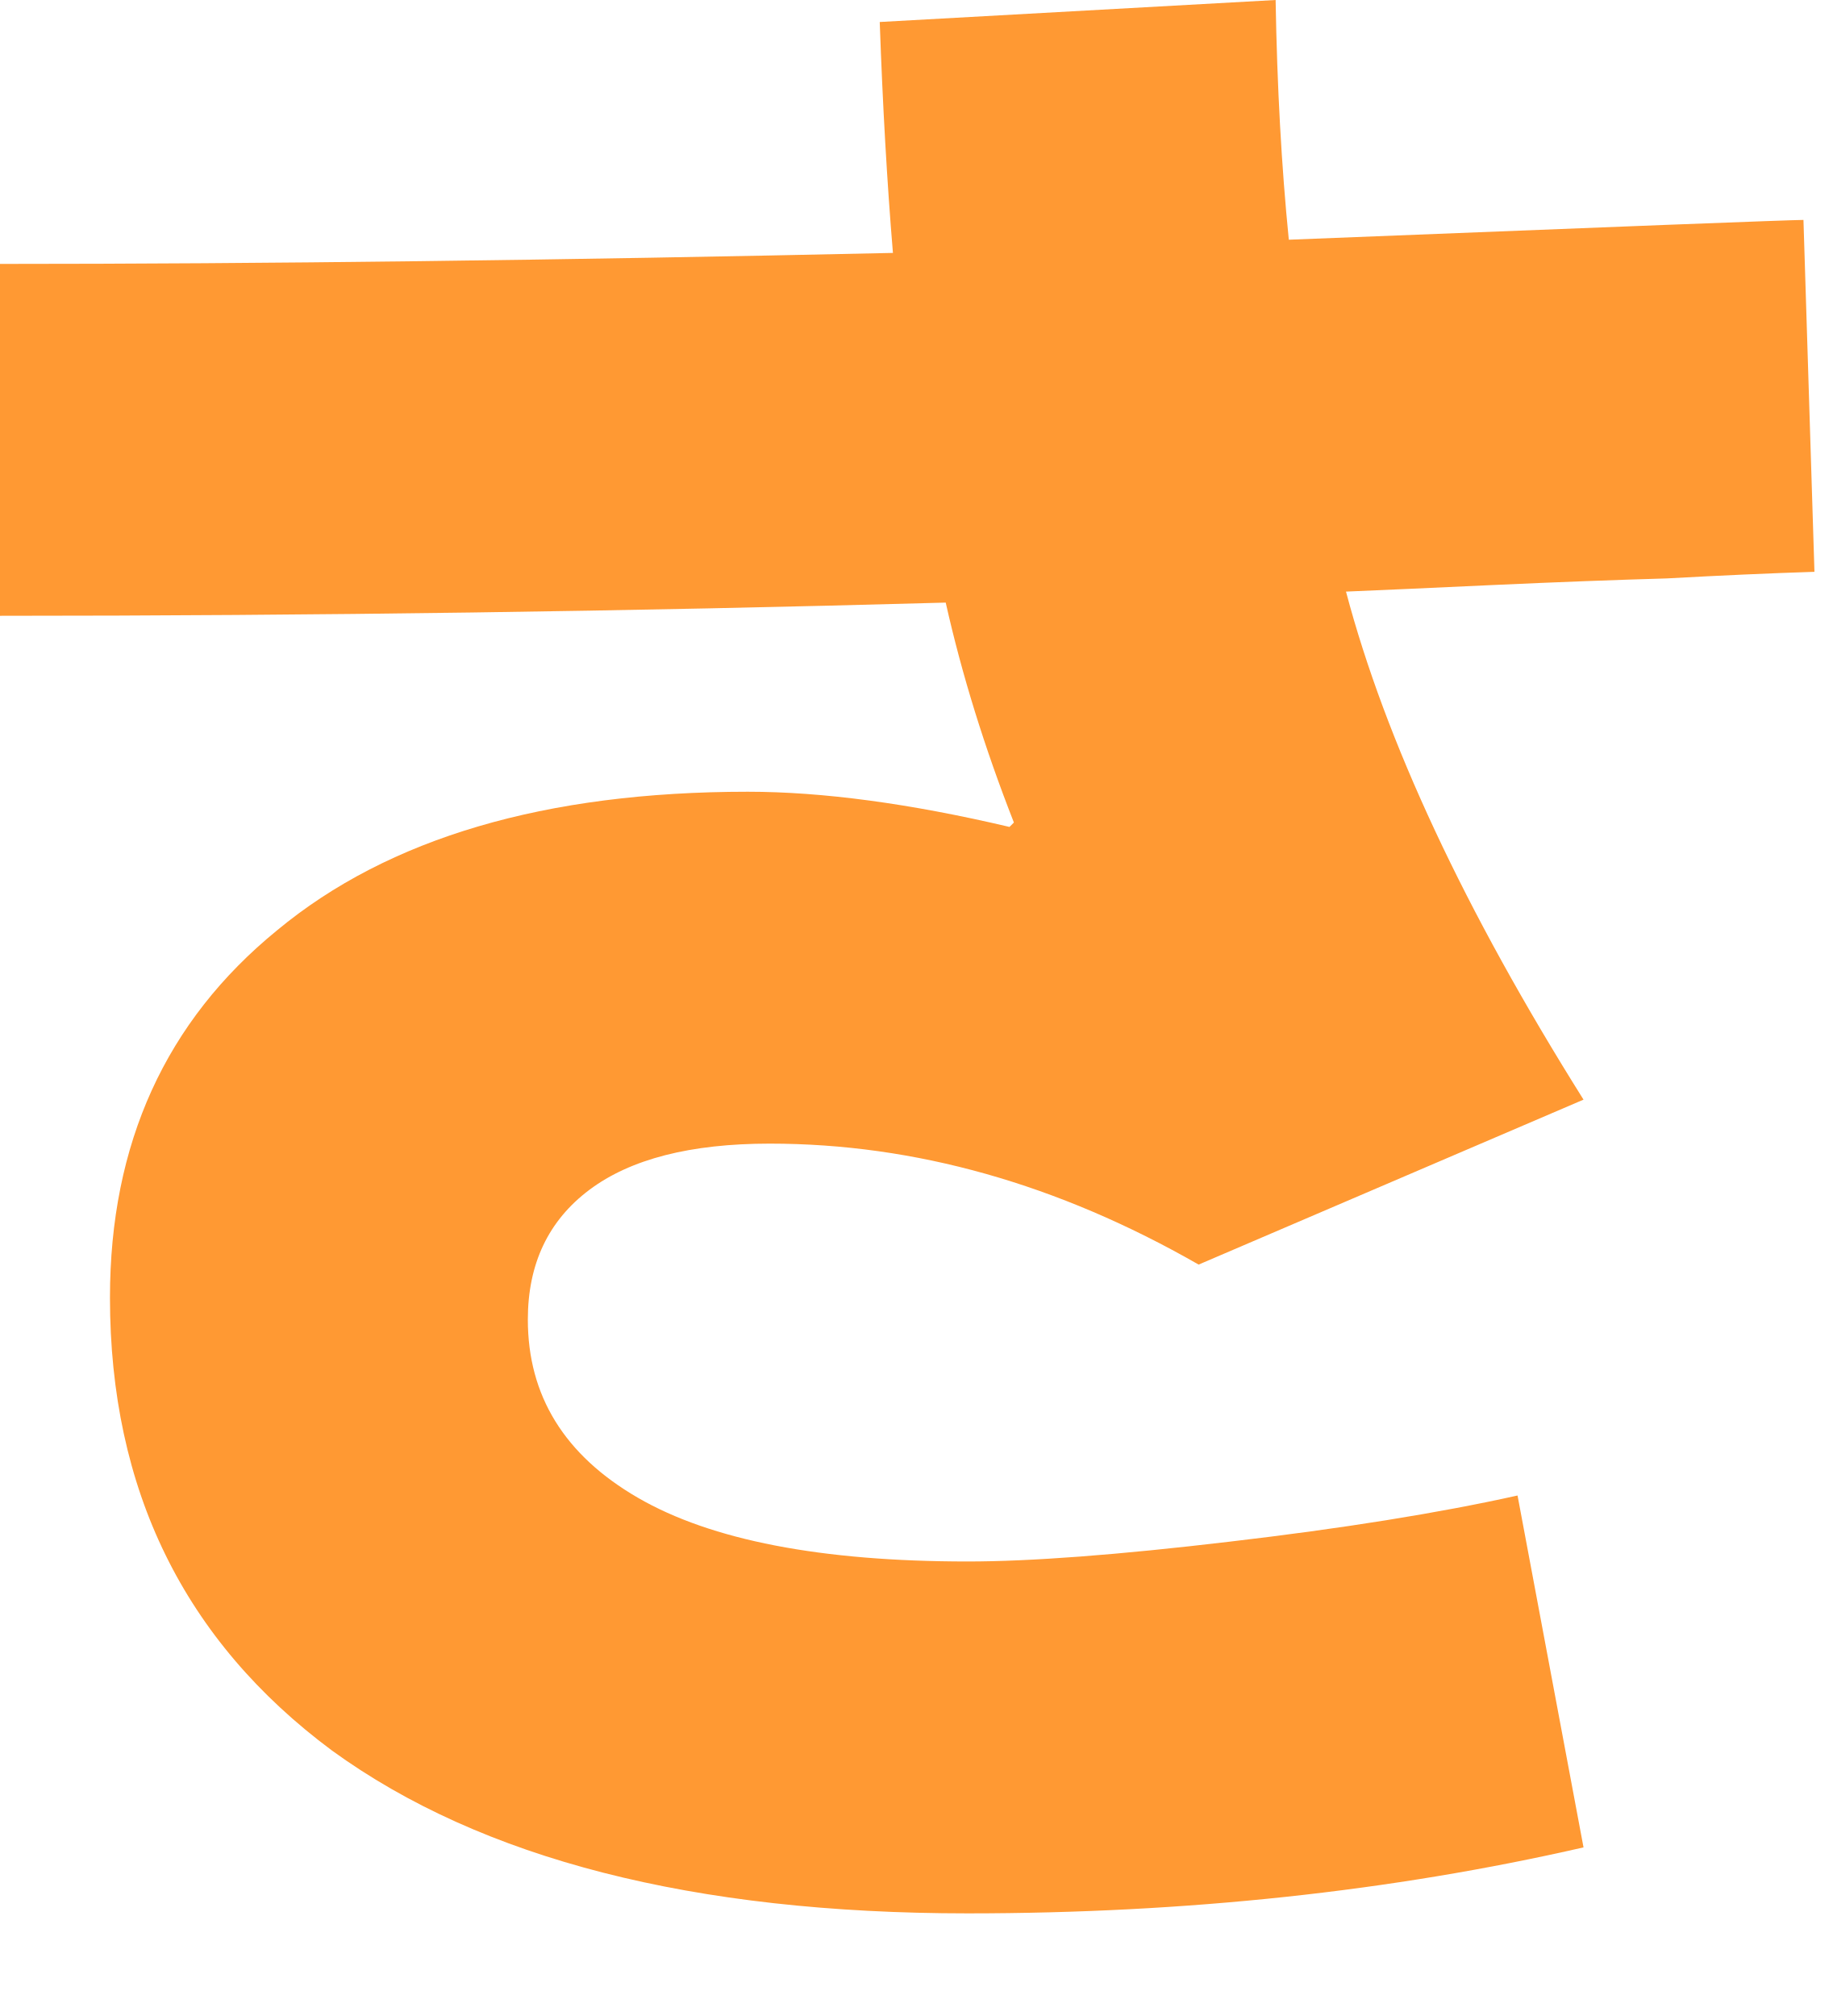
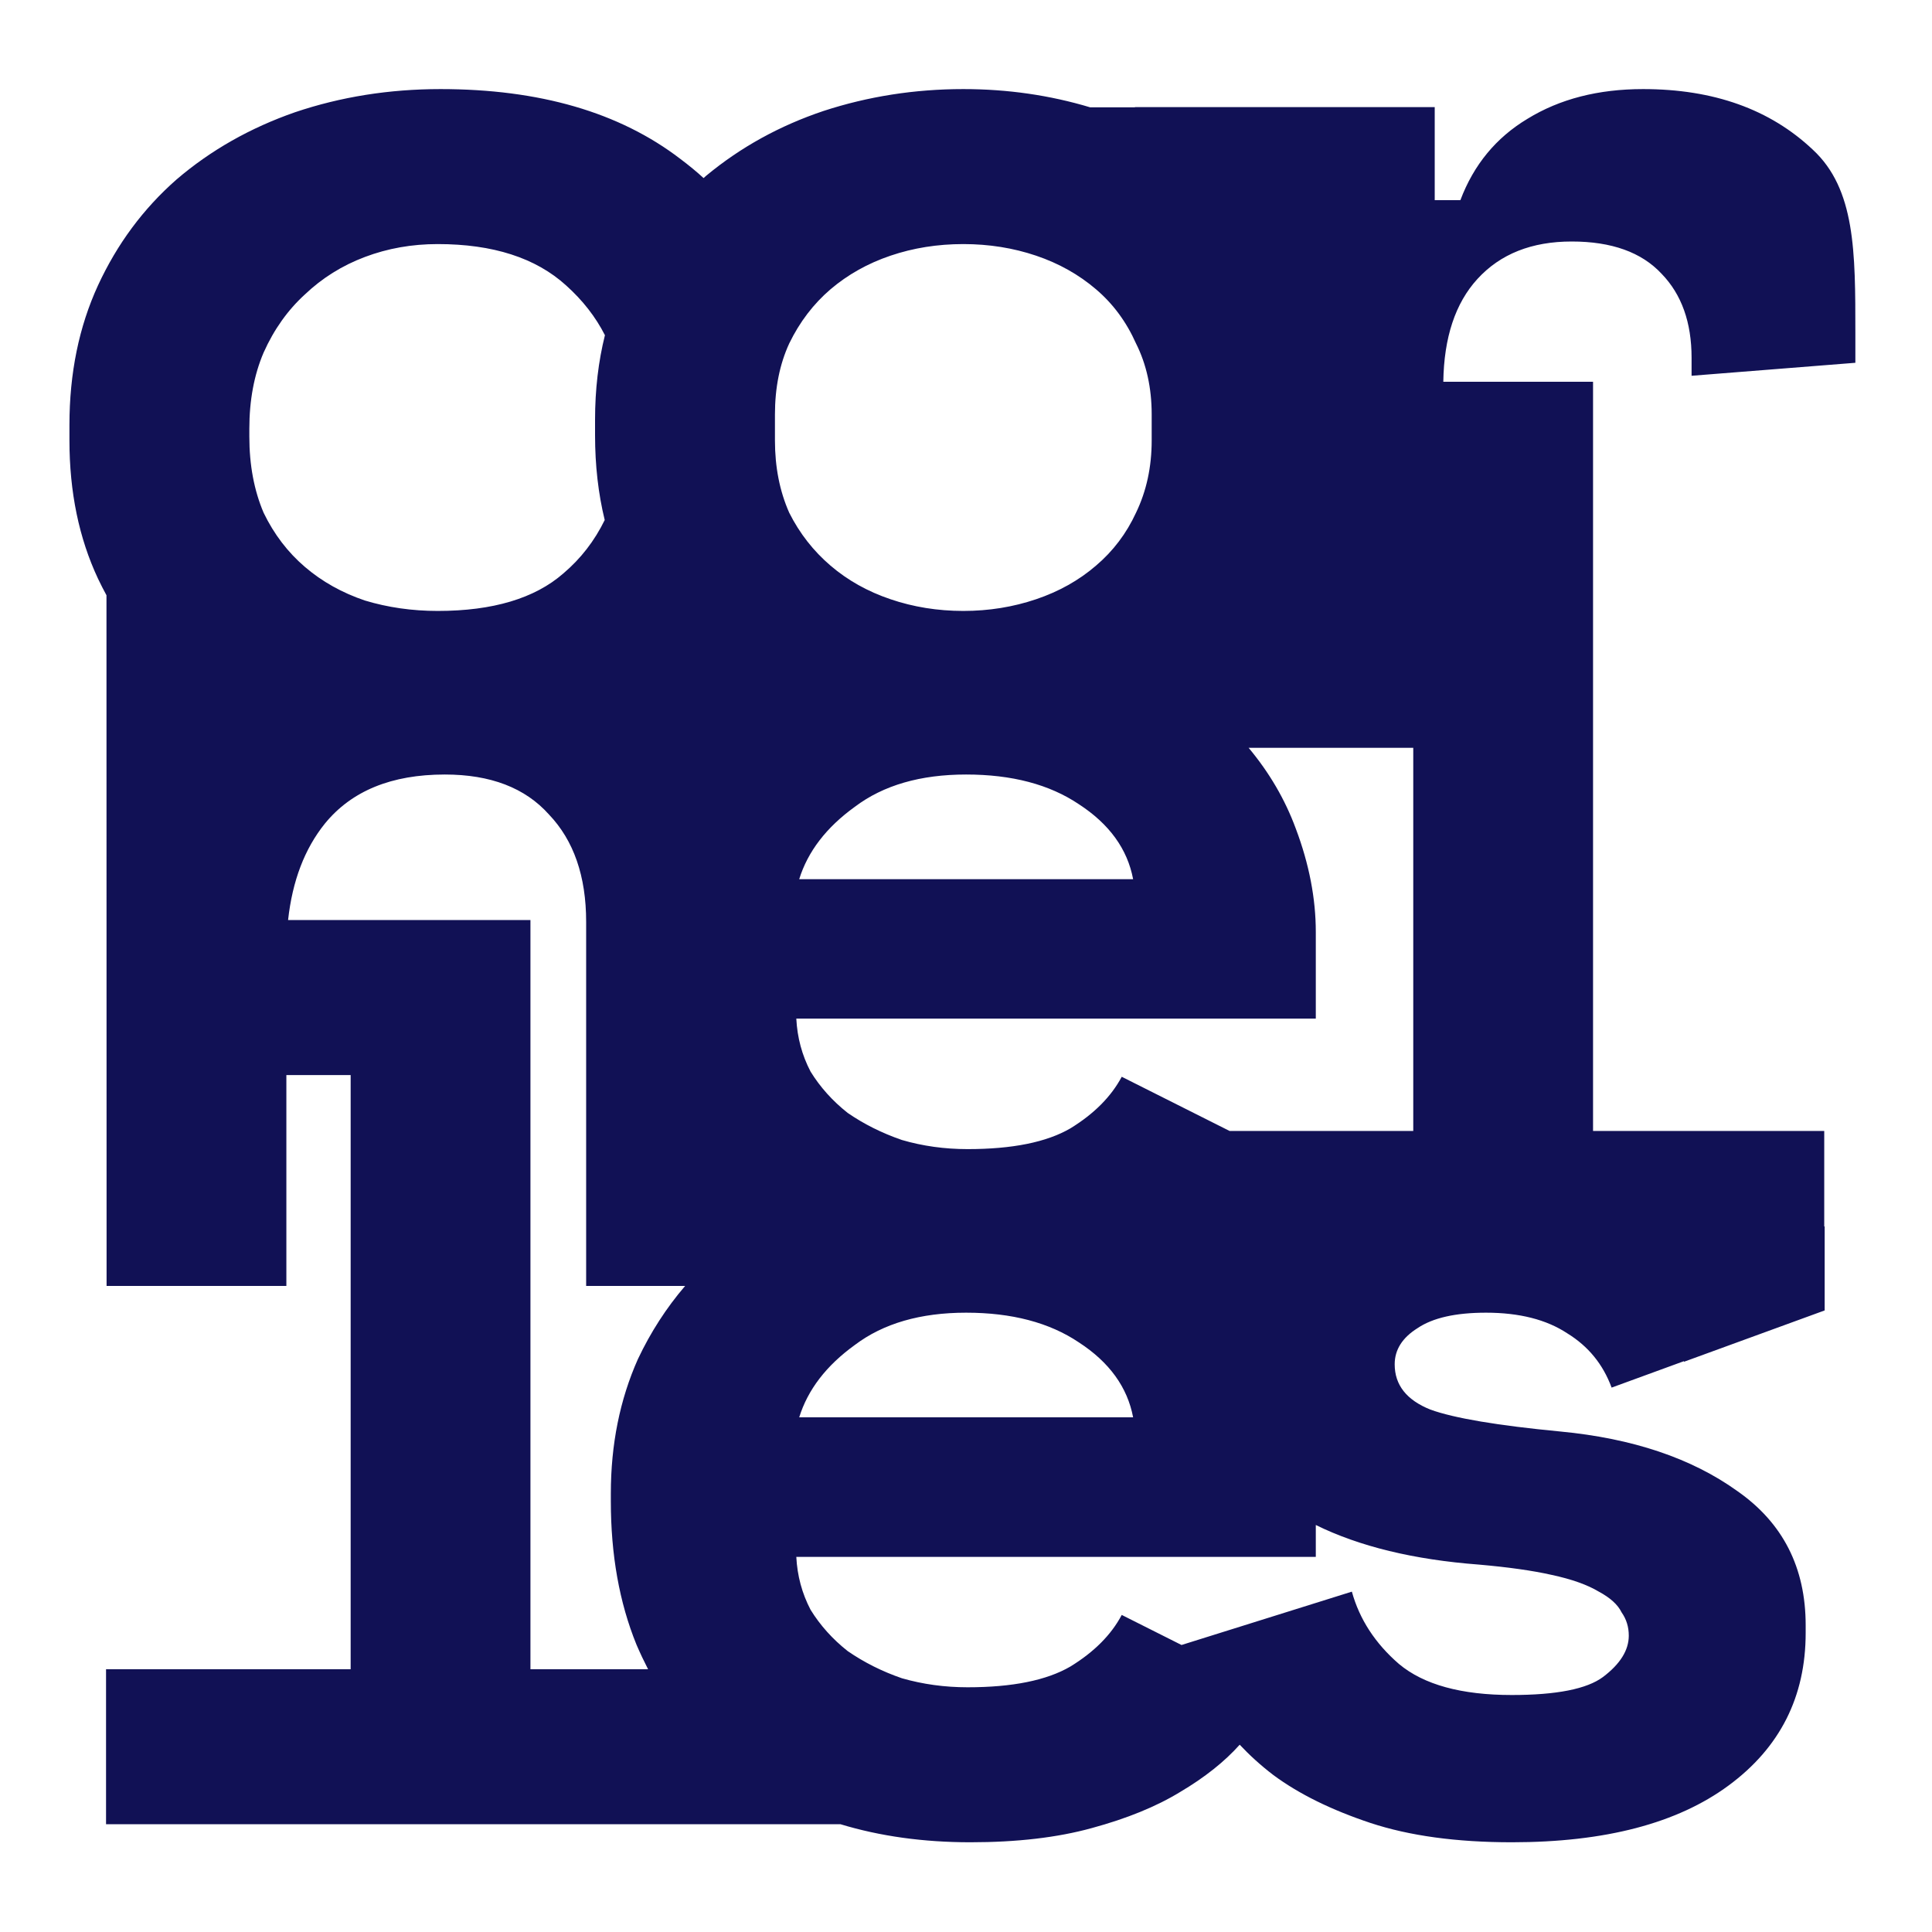
- <svg xmlns="http://www.w3.org/2000/svg" width="10" height="11" viewBox="0 0 10 11" fill="none">
-   <path d="M0 3.36V1.44C1.432 1.44 3.056 1.42 4.872 1.38C4.84 0.996 4.816 0.576 4.8 0.12L6.96 0C6.968 0.472 6.992 0.908 7.032 1.308C8.84 1.236 9.776 1.2 9.84 1.2L9.9 3.12C9.652 3.128 9.384 3.14 9.096 3.156C8.816 3.164 8.5 3.176 8.148 3.192C7.804 3.208 7.536 3.22 7.344 3.228C7.56 4.044 7.992 4.968 8.64 6L6.54 6.9C5.772 6.46 4.992 6.24 4.2 6.24C3.768 6.24 3.44 6.324 3.216 6.492C2.992 6.66 2.88 6.896 2.88 7.2C2.88 7.616 3.08 7.94 3.48 8.172C3.88 8.404 4.48 8.52 5.28 8.52C5.624 8.52 6.1 8.484 6.708 8.412C7.324 8.34 7.848 8.256 8.28 8.16L8.64 10.08C7.592 10.32 6.472 10.44 5.28 10.44C3.784 10.44 2.628 10.144 1.812 9.552C1.004 8.952 0.6 8.128 0.6 7.08C0.6 6.24 0.904 5.572 1.512 5.076C2.12 4.572 2.976 4.32 4.08 4.32C4.488 4.32 4.964 4.384 5.508 4.512L5.532 4.488C5.372 4.08 5.248 3.68 5.16 3.288C3.432 3.336 1.712 3.36 0 3.36Z" fill="#FF9933" />
+ <svg xmlns="http://www.w3.org/2000/svg" width="18" height="18" viewBox="0 0 18 18" fill="none">
+   <path fill-rule="evenodd" clip-rule="evenodd" d="M0.913 5.391C0.938 5.444 0.965 5.496 0.992 5.546L0.993 11.981H2.668V10.016H3.267V15.552L0.988 15.552V16.996H7.831C8.2 17.108 8.604 17.164 9.041 17.164C9.476 17.164 9.852 17.12 10.171 17.032C10.499 16.943 10.774 16.831 10.996 16.695C11.224 16.56 11.409 16.413 11.55 16.255C11.642 16.353 11.746 16.448 11.864 16.538C12.103 16.715 12.405 16.863 12.768 16.984C13.132 17.104 13.57 17.164 14.085 17.164C14.953 17.164 15.627 16.988 16.105 16.635C16.584 16.282 16.823 15.808 16.823 15.214V15.142C16.823 14.605 16.611 14.188 16.185 13.891C15.76 13.586 15.21 13.401 14.537 13.337C13.952 13.281 13.548 13.213 13.327 13.133C13.105 13.044 12.994 12.904 12.994 12.711C12.994 12.575 13.065 12.463 13.207 12.374C13.349 12.278 13.562 12.23 13.845 12.23C14.155 12.23 14.408 12.294 14.603 12.423C14.798 12.543 14.935 12.711 15.015 12.928L15.688 12.682L15.69 12.687L17 12.209V11.426L16.996 11.427V10.537H14.842V3.557H13.447C13.453 3.144 13.559 2.824 13.765 2.599C13.978 2.366 14.271 2.25 14.643 2.25C15.015 2.25 15.294 2.35 15.481 2.551C15.667 2.743 15.76 3.004 15.76 3.333V3.501L17.286 3.38V3.099C17.286 2.345 17.286 1.762 16.89 1.395C16.491 1.018 15.964 0.83 15.308 0.83C14.891 0.83 14.532 0.922 14.231 1.107C13.938 1.283 13.73 1.536 13.606 1.865H13.367V0.998H10.574V1H10.157C9.781 0.887 9.387 0.83 8.975 0.83C8.523 0.83 8.088 0.898 7.672 1.034C7.264 1.171 6.901 1.371 6.581 1.636L6.555 1.659C6.491 1.6 6.419 1.541 6.338 1.48C5.771 1.046 5.026 0.83 4.104 0.83C3.626 0.83 3.174 0.902 2.748 1.046C2.332 1.191 1.964 1.399 1.645 1.672C1.334 1.945 1.091 2.274 0.913 2.659C0.736 3.044 0.647 3.477 0.647 3.959V4.103C0.647 4.584 0.736 5.014 0.913 5.391ZM5.274 2.659C5.43 2.799 5.55 2.954 5.636 3.123C5.575 3.367 5.544 3.63 5.544 3.91V4.055C5.544 4.336 5.574 4.599 5.634 4.845C5.539 5.039 5.411 5.205 5.248 5.343C4.982 5.575 4.592 5.692 4.078 5.692C3.838 5.692 3.612 5.659 3.4 5.595C3.187 5.523 3.001 5.419 2.841 5.282C2.682 5.146 2.553 4.978 2.456 4.777C2.367 4.568 2.323 4.332 2.323 4.067V3.995C2.323 3.73 2.367 3.493 2.456 3.285C2.553 3.068 2.682 2.888 2.841 2.743C3.001 2.591 3.187 2.474 3.4 2.394C3.612 2.314 3.838 2.274 4.078 2.274C4.592 2.274 4.991 2.402 5.274 2.659ZM11.633 6.967H13.167V10.537H11.456L10.451 10.032C10.353 10.216 10.194 10.377 9.972 10.513C9.75 10.642 9.431 10.706 9.015 10.706C8.802 10.706 8.598 10.678 8.403 10.621C8.217 10.557 8.049 10.473 7.898 10.369C7.756 10.257 7.641 10.128 7.552 9.984C7.472 9.831 7.428 9.667 7.419 9.49H12.259V8.684C12.259 8.371 12.197 8.05 12.073 7.721C11.973 7.449 11.826 7.198 11.633 6.967ZM2.684 8.572H4.942V15.552H6.038C6 15.478 5.964 15.402 5.93 15.323C5.77 14.93 5.691 14.485 5.691 13.987V13.915C5.691 13.458 5.775 13.04 5.943 12.663C6.062 12.411 6.209 12.184 6.383 11.981H5.461V8.588C5.461 8.163 5.345 7.83 5.115 7.589C4.893 7.34 4.57 7.216 4.144 7.216C3.648 7.216 3.276 7.368 3.027 7.673C2.838 7.908 2.724 8.207 2.684 8.572ZM7.552 14.998C7.472 14.845 7.428 14.681 7.419 14.505H12.259V14.208C12.665 14.408 13.172 14.531 13.779 14.577C14.053 14.601 14.28 14.633 14.457 14.673C14.643 14.713 14.789 14.765 14.896 14.829C15.002 14.886 15.073 14.95 15.108 15.022C15.153 15.086 15.175 15.158 15.175 15.239C15.175 15.375 15.095 15.503 14.935 15.624C14.785 15.736 14.501 15.792 14.085 15.792C13.615 15.792 13.265 15.696 13.034 15.503C12.812 15.311 12.666 15.086 12.595 14.829L11.008 15.326L10.451 15.046C10.353 15.231 10.194 15.391 9.972 15.527C9.75 15.656 9.431 15.72 9.015 15.72C8.802 15.72 8.598 15.692 8.403 15.636C8.217 15.572 8.049 15.487 7.898 15.383C7.756 15.271 7.641 15.142 7.552 14.998ZM7.964 12.531C8.23 12.33 8.576 12.23 9.001 12.23C9.427 12.23 9.777 12.322 10.052 12.507C10.335 12.691 10.504 12.924 10.557 13.205H7.446C7.526 12.948 7.698 12.723 7.964 12.531ZM9.001 7.216C8.576 7.216 8.23 7.316 7.964 7.517C7.698 7.709 7.526 7.934 7.446 8.191H10.557C10.504 7.91 10.335 7.677 10.052 7.493C9.777 7.308 9.427 7.216 9.001 7.216ZM9.653 5.583C9.44 5.655 9.214 5.692 8.975 5.692C8.735 5.692 8.509 5.655 8.297 5.583C8.084 5.511 7.898 5.407 7.738 5.27C7.579 5.134 7.45 4.97 7.353 4.777C7.264 4.576 7.22 4.352 7.22 4.103V3.862C7.22 3.614 7.264 3.393 7.353 3.2C7.45 3 7.579 2.831 7.738 2.695C7.898 2.559 8.084 2.454 8.297 2.382C8.509 2.31 8.735 2.274 8.975 2.274C9.214 2.274 9.44 2.31 9.653 2.382C9.866 2.454 10.052 2.559 10.211 2.695C10.371 2.831 10.495 3 10.584 3.2C10.681 3.393 10.73 3.614 10.73 3.862V4.103C10.73 4.352 10.681 4.576 10.584 4.777C10.495 4.97 10.371 5.134 10.211 5.27C10.052 5.407 9.866 5.511 9.653 5.583Z" fill="#111155" />
</svg>
